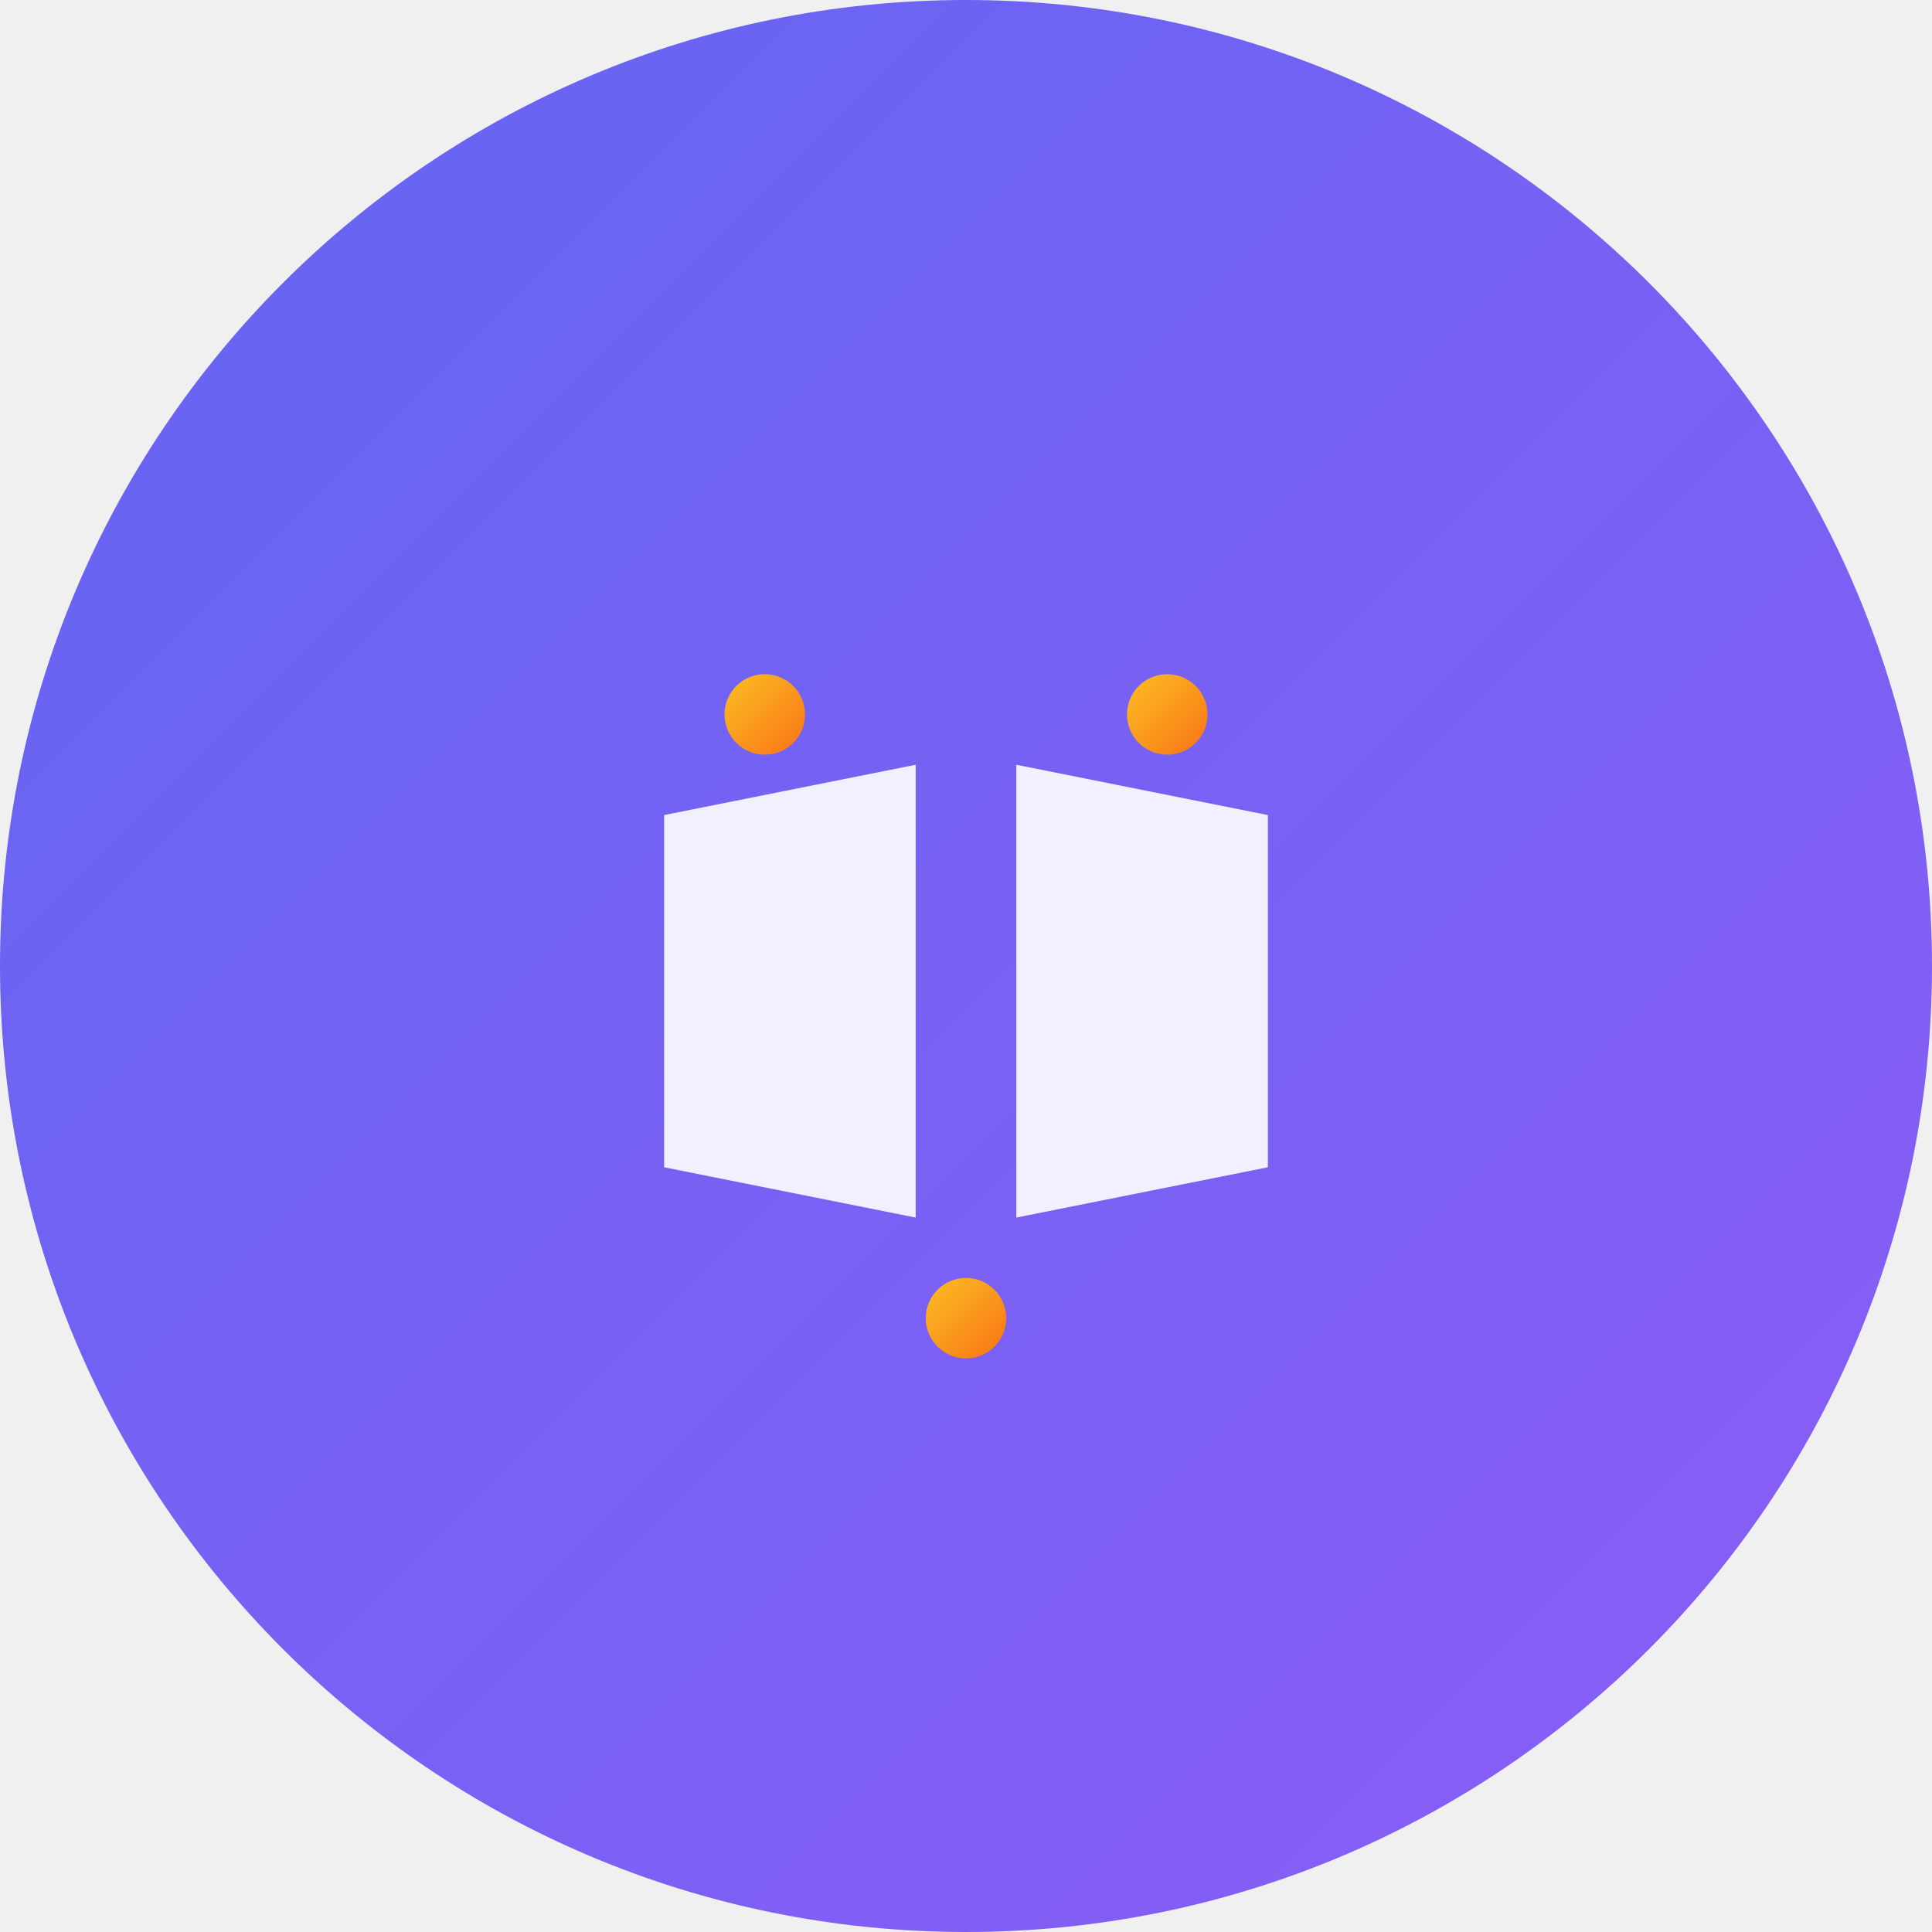
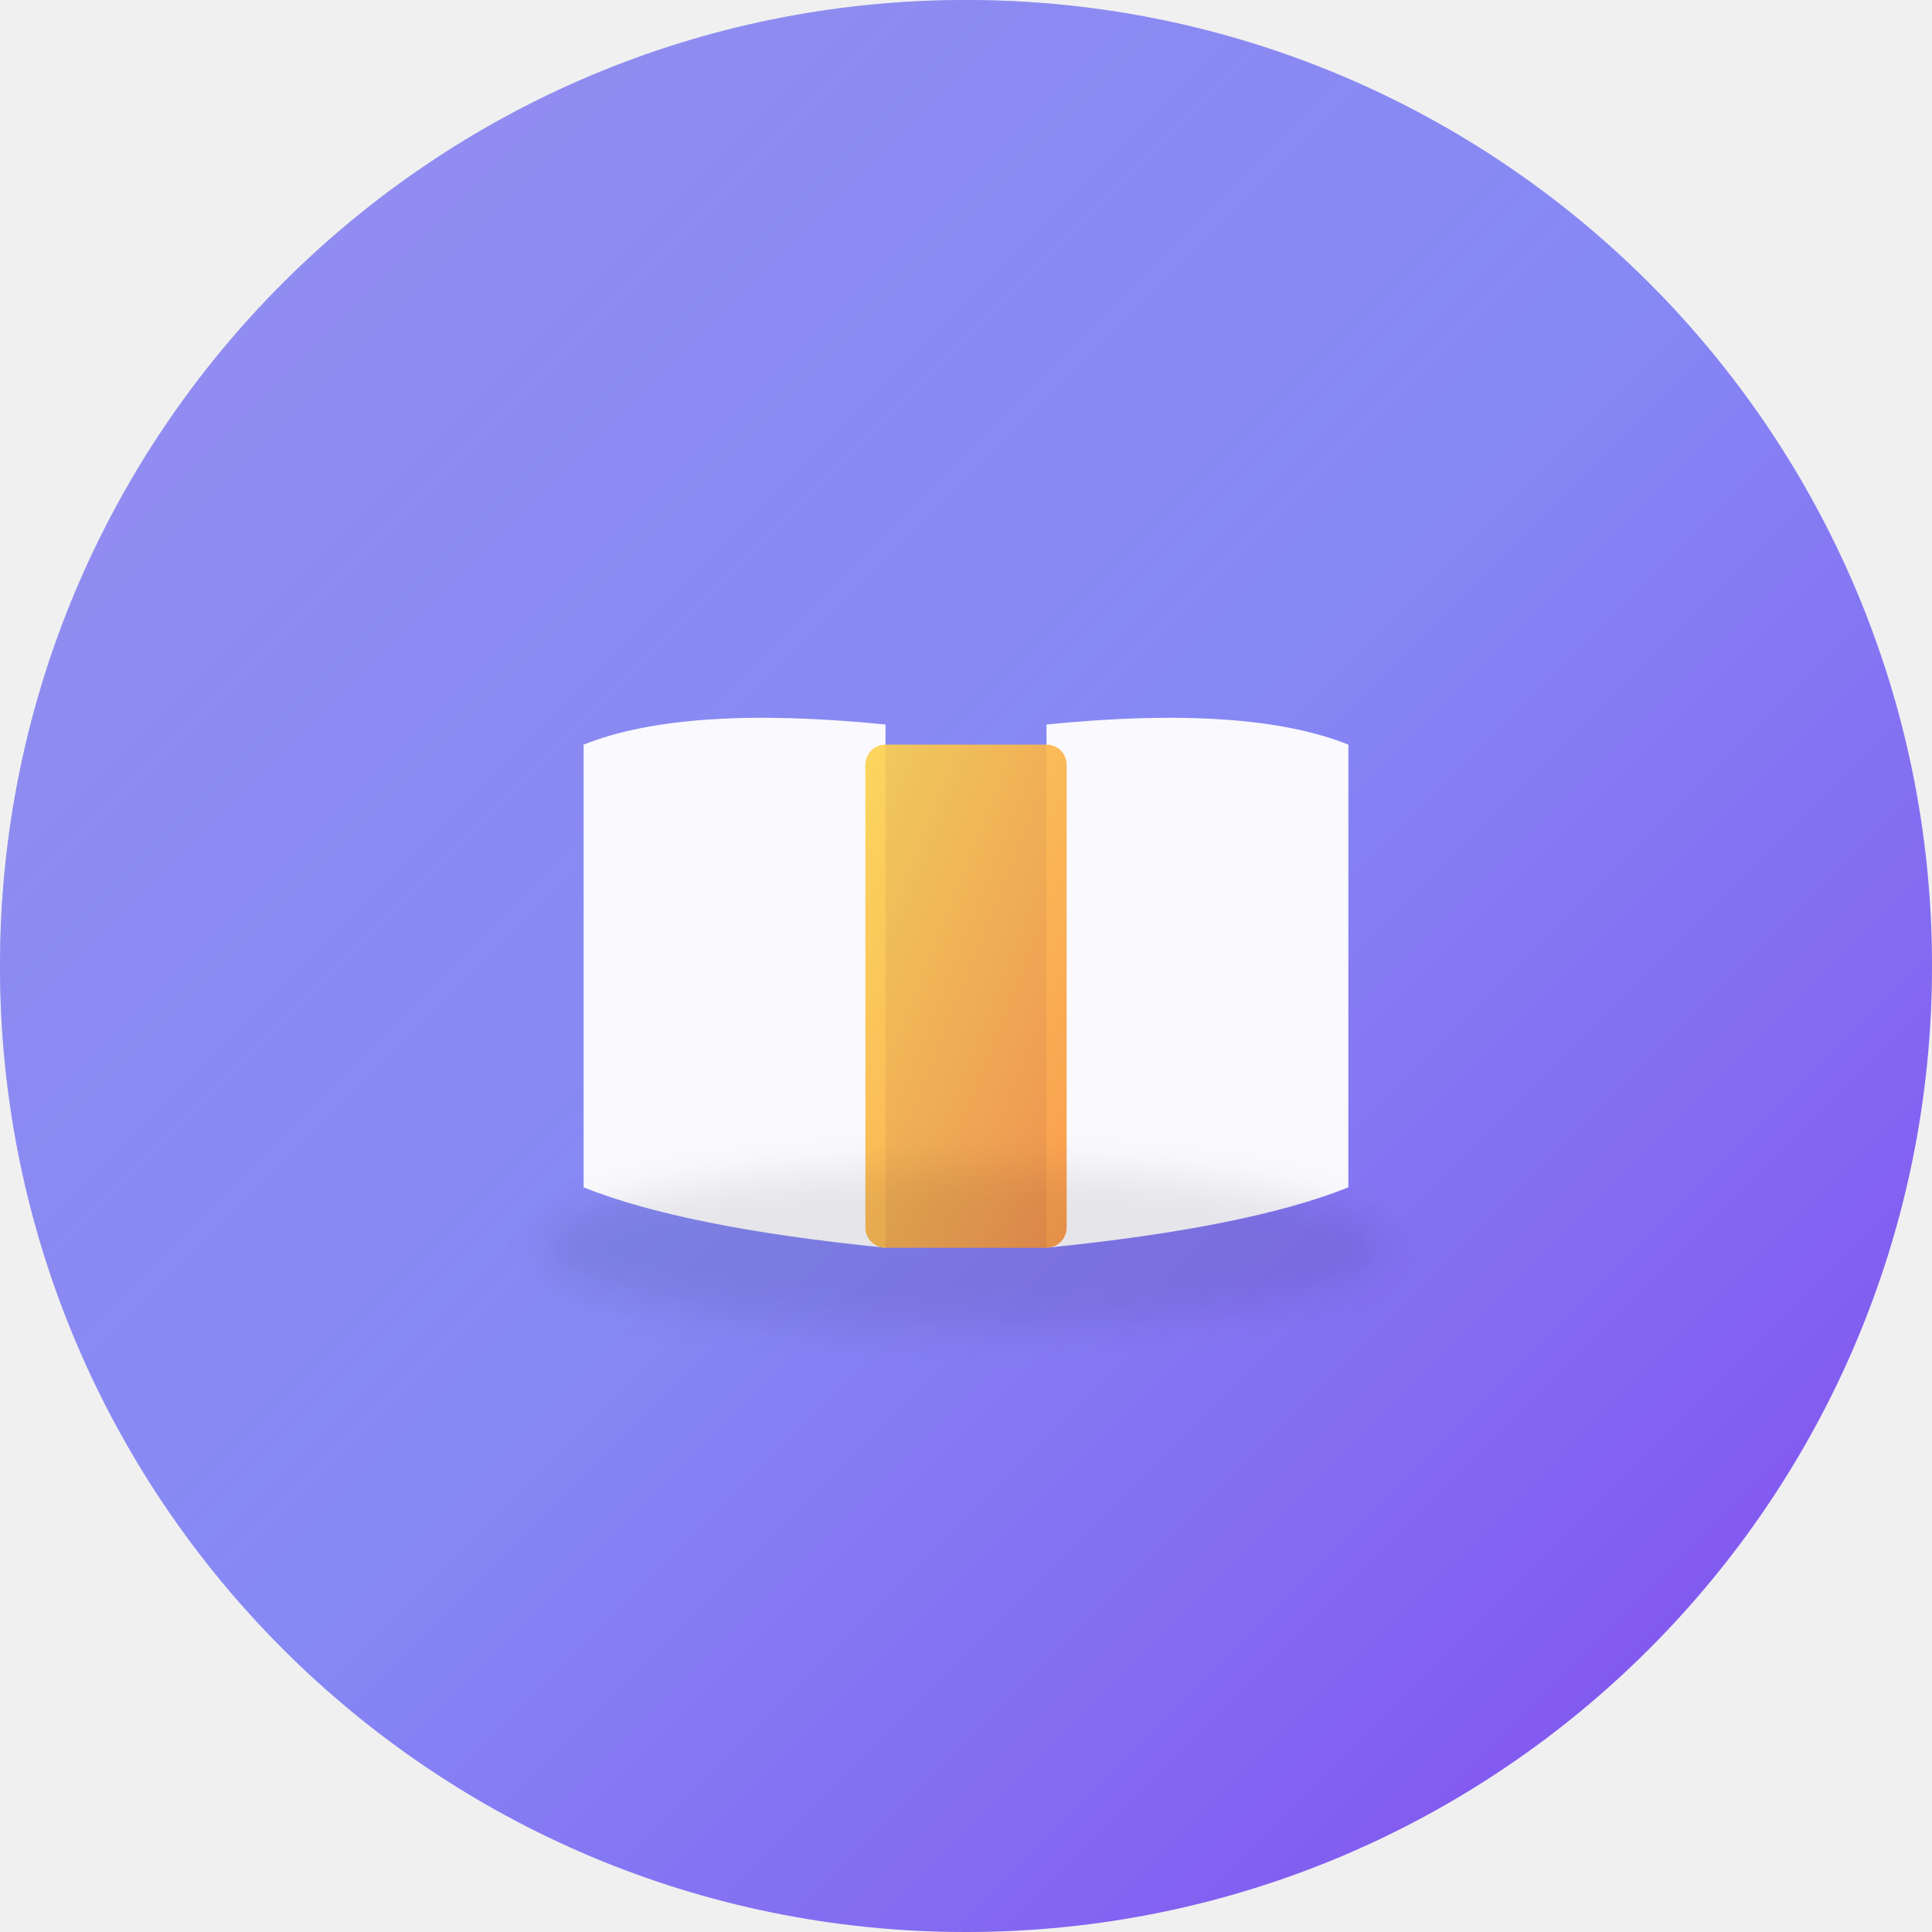
<svg xmlns="http://www.w3.org/2000/svg" viewBox="0 0 192 192">
  <defs>
    <linearGradient id="bgGradient" x1="0%" y1="0%" x2="100%" y2="100%">
-       <stop offset="0%" style="stop-color:#6366f1;stop-opacity:1" />
-       <stop offset="100%" style="stop-color:#8b5cf6;stop-opacity:1" />
+       <stop offset="0%" style="stop-color:#4f46e5;stop-opacity:1" />
+       <stop offset="50%" style="stop-color:#6366f1;stop-opacity:1" />
+       <stop offset="100%" style="stop-color:#7c3aed;stop-opacity:1" />
    </linearGradient>
    <linearGradient id="accentGradient" x1="0%" y1="0%" x2="100%" y2="100%">
-       <stop offset="0%" style="stop-color:#fbbf24;stop-opacity:1" />
-       <stop offset="100%" style="stop-color:#f97316;stop-opacity:1" />
+       <stop offset="0%" style="stop-color:#fcd34d;stop-opacity:1" />
+       <stop offset="100%" style="stop-color:#fb923c;stop-opacity:1" />
+     </linearGradient>
+     <linearGradient id="highlightGradient" x1="0%" y1="0%" x2="100%" y2="100%">
+       <stop offset="0%" style="stop-color:#ffffff;stop-opacity:0.4" />
+       <stop offset="100%" style="stop-color:#ffffff;stop-opacity:0.05" />
    </linearGradient>
  </defs>
  <circle cx="96" cy="96" r="96" fill="url(#bgGradient)" />
+   <circle cx="96" cy="96" r="96" fill="url(#highlightGradient)" />
  <g transform="translate(96, 96)">
-     <path d="M -30 -15 L -5 -20 L -5 25 L -30 20 Z" fill="white" opacity="0.9" />
-     <path d="M 5 -20 L 30 -15 L 30 20 L 5 25 Z" fill="white" opacity="0.9" />
-     <line x1="-5" y1="-15" x2="-5" y2="20" stroke="url(#accentGradient)" stroke-width="2" opacity="0.8" />
-     <line x1="5" y1="-15" x2="5" y2="20" stroke="url(#accentGradient)" stroke-width="2" opacity="0.8" />
-     <circle cx="-20" cy="-25" r="4" fill="url(#accentGradient)" />
-     <circle cx="20" cy="-25" r="4" fill="url(#accentGradient)" />
-     <circle cx="0" cy="35" r="4" fill="url(#accentGradient)" />
+     <path d="M -38 -22 Q -28 -26 -8 -24 L -8 28 Q -28 26 -38 22 Z" fill="white" opacity="0.95" stroke="none" />
+     <path d="M 8 -24 Q 28 -26 38 -22 L 38 22 Q 28 26 8 28 Z" fill="white" opacity="0.95" stroke="none" />
+     <rect x="-10" y="-22" width="20" height="50" fill="url(#accentGradient)" opacity="0.9" rx="2" />
+     <g stroke="url(#accentGradient)" stroke-width="1.5" opacity="0.6" stroke-linecap="round">
+       <line x1="-8" y1="-18" x2="-8" y2="24" />
+       <line x1="8" y1="-18" x2="8" y2="24" />
+     </g>
+     <g stroke="url(#accentGradient)" stroke-width="2" opacity="0.4" stroke-linecap="round">
+       <line x1="-32" y1="-8" x2="-14" y2="-8" />
+       <line x1="-32" y1="2" x2="-14" y2="2" />
+       <line x1="-32" y1="12" x2="-20" y2="12" />
+       <line x1="14" y1="-8" x2="32" y2="-8" />
+       <line x1="14" y1="2" x2="32" y2="2" />
+       <line x1="20" y1="12" x2="32" y2="12" />
+     </g>
+     <ellipse cx="0" cy="28" rx="42" ry="8" fill="rgba(0,0,0,0.08)" filter="blur(2px)" />
  </g>
</svg>
